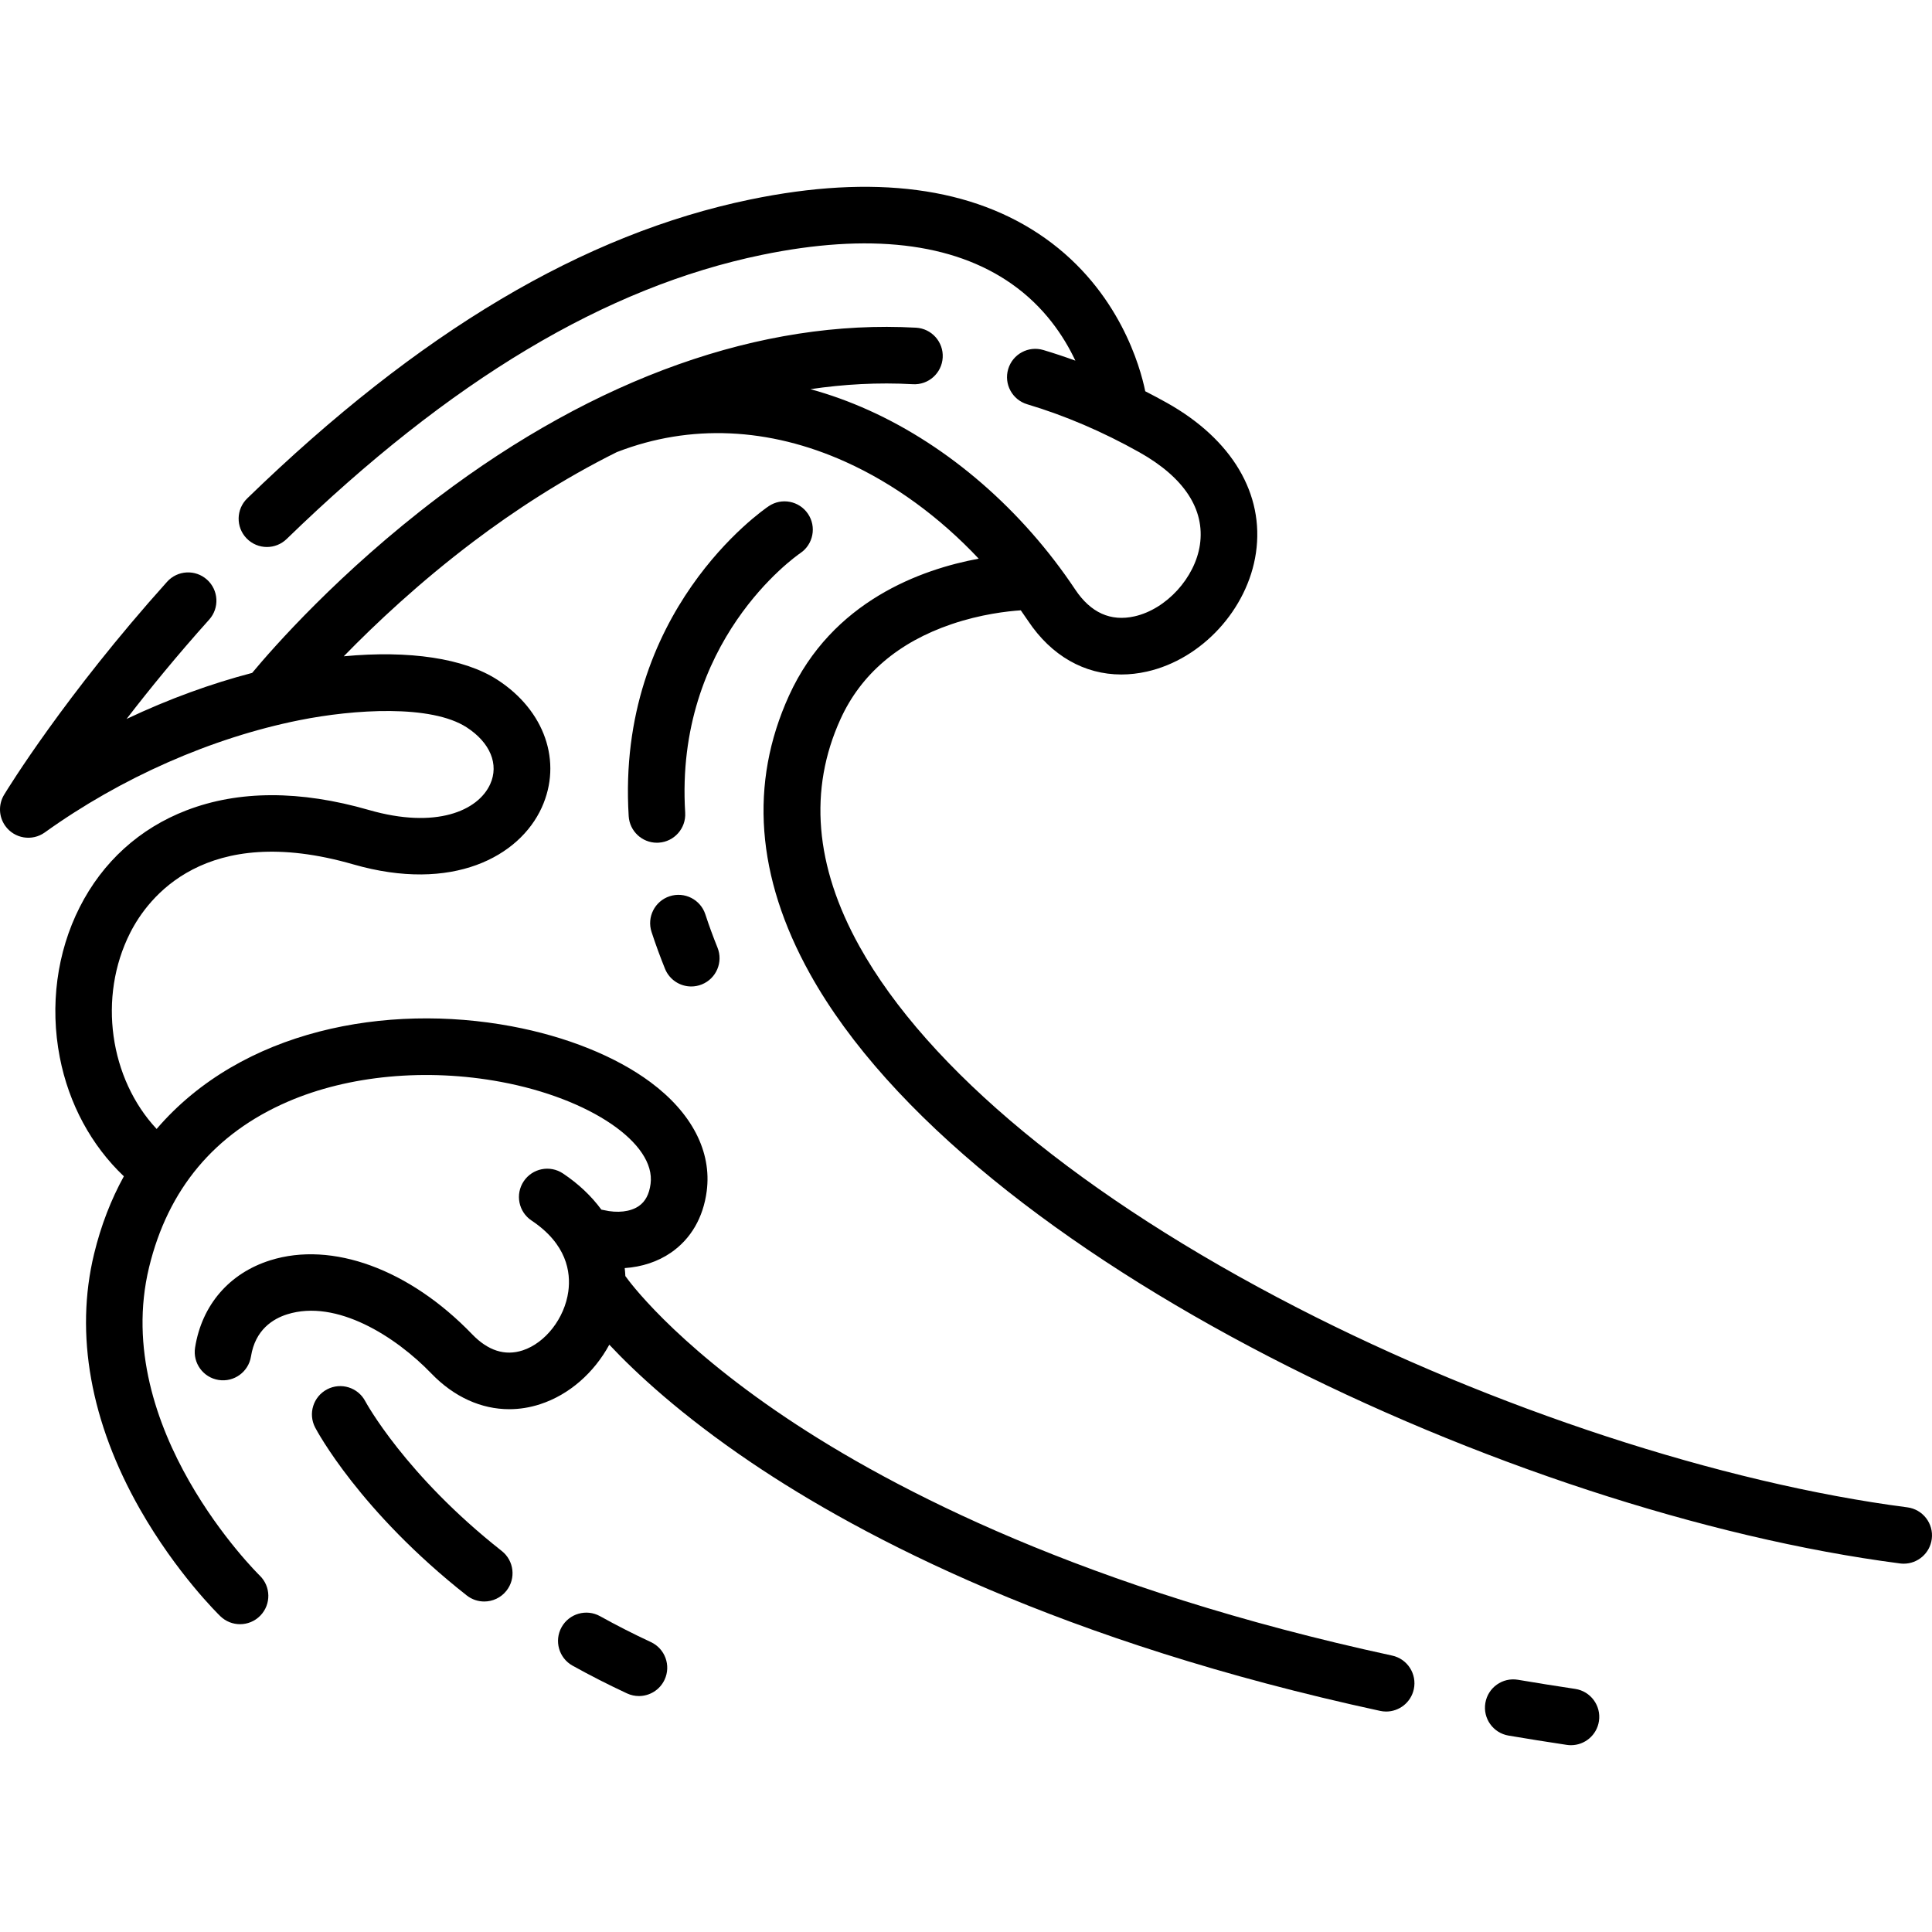
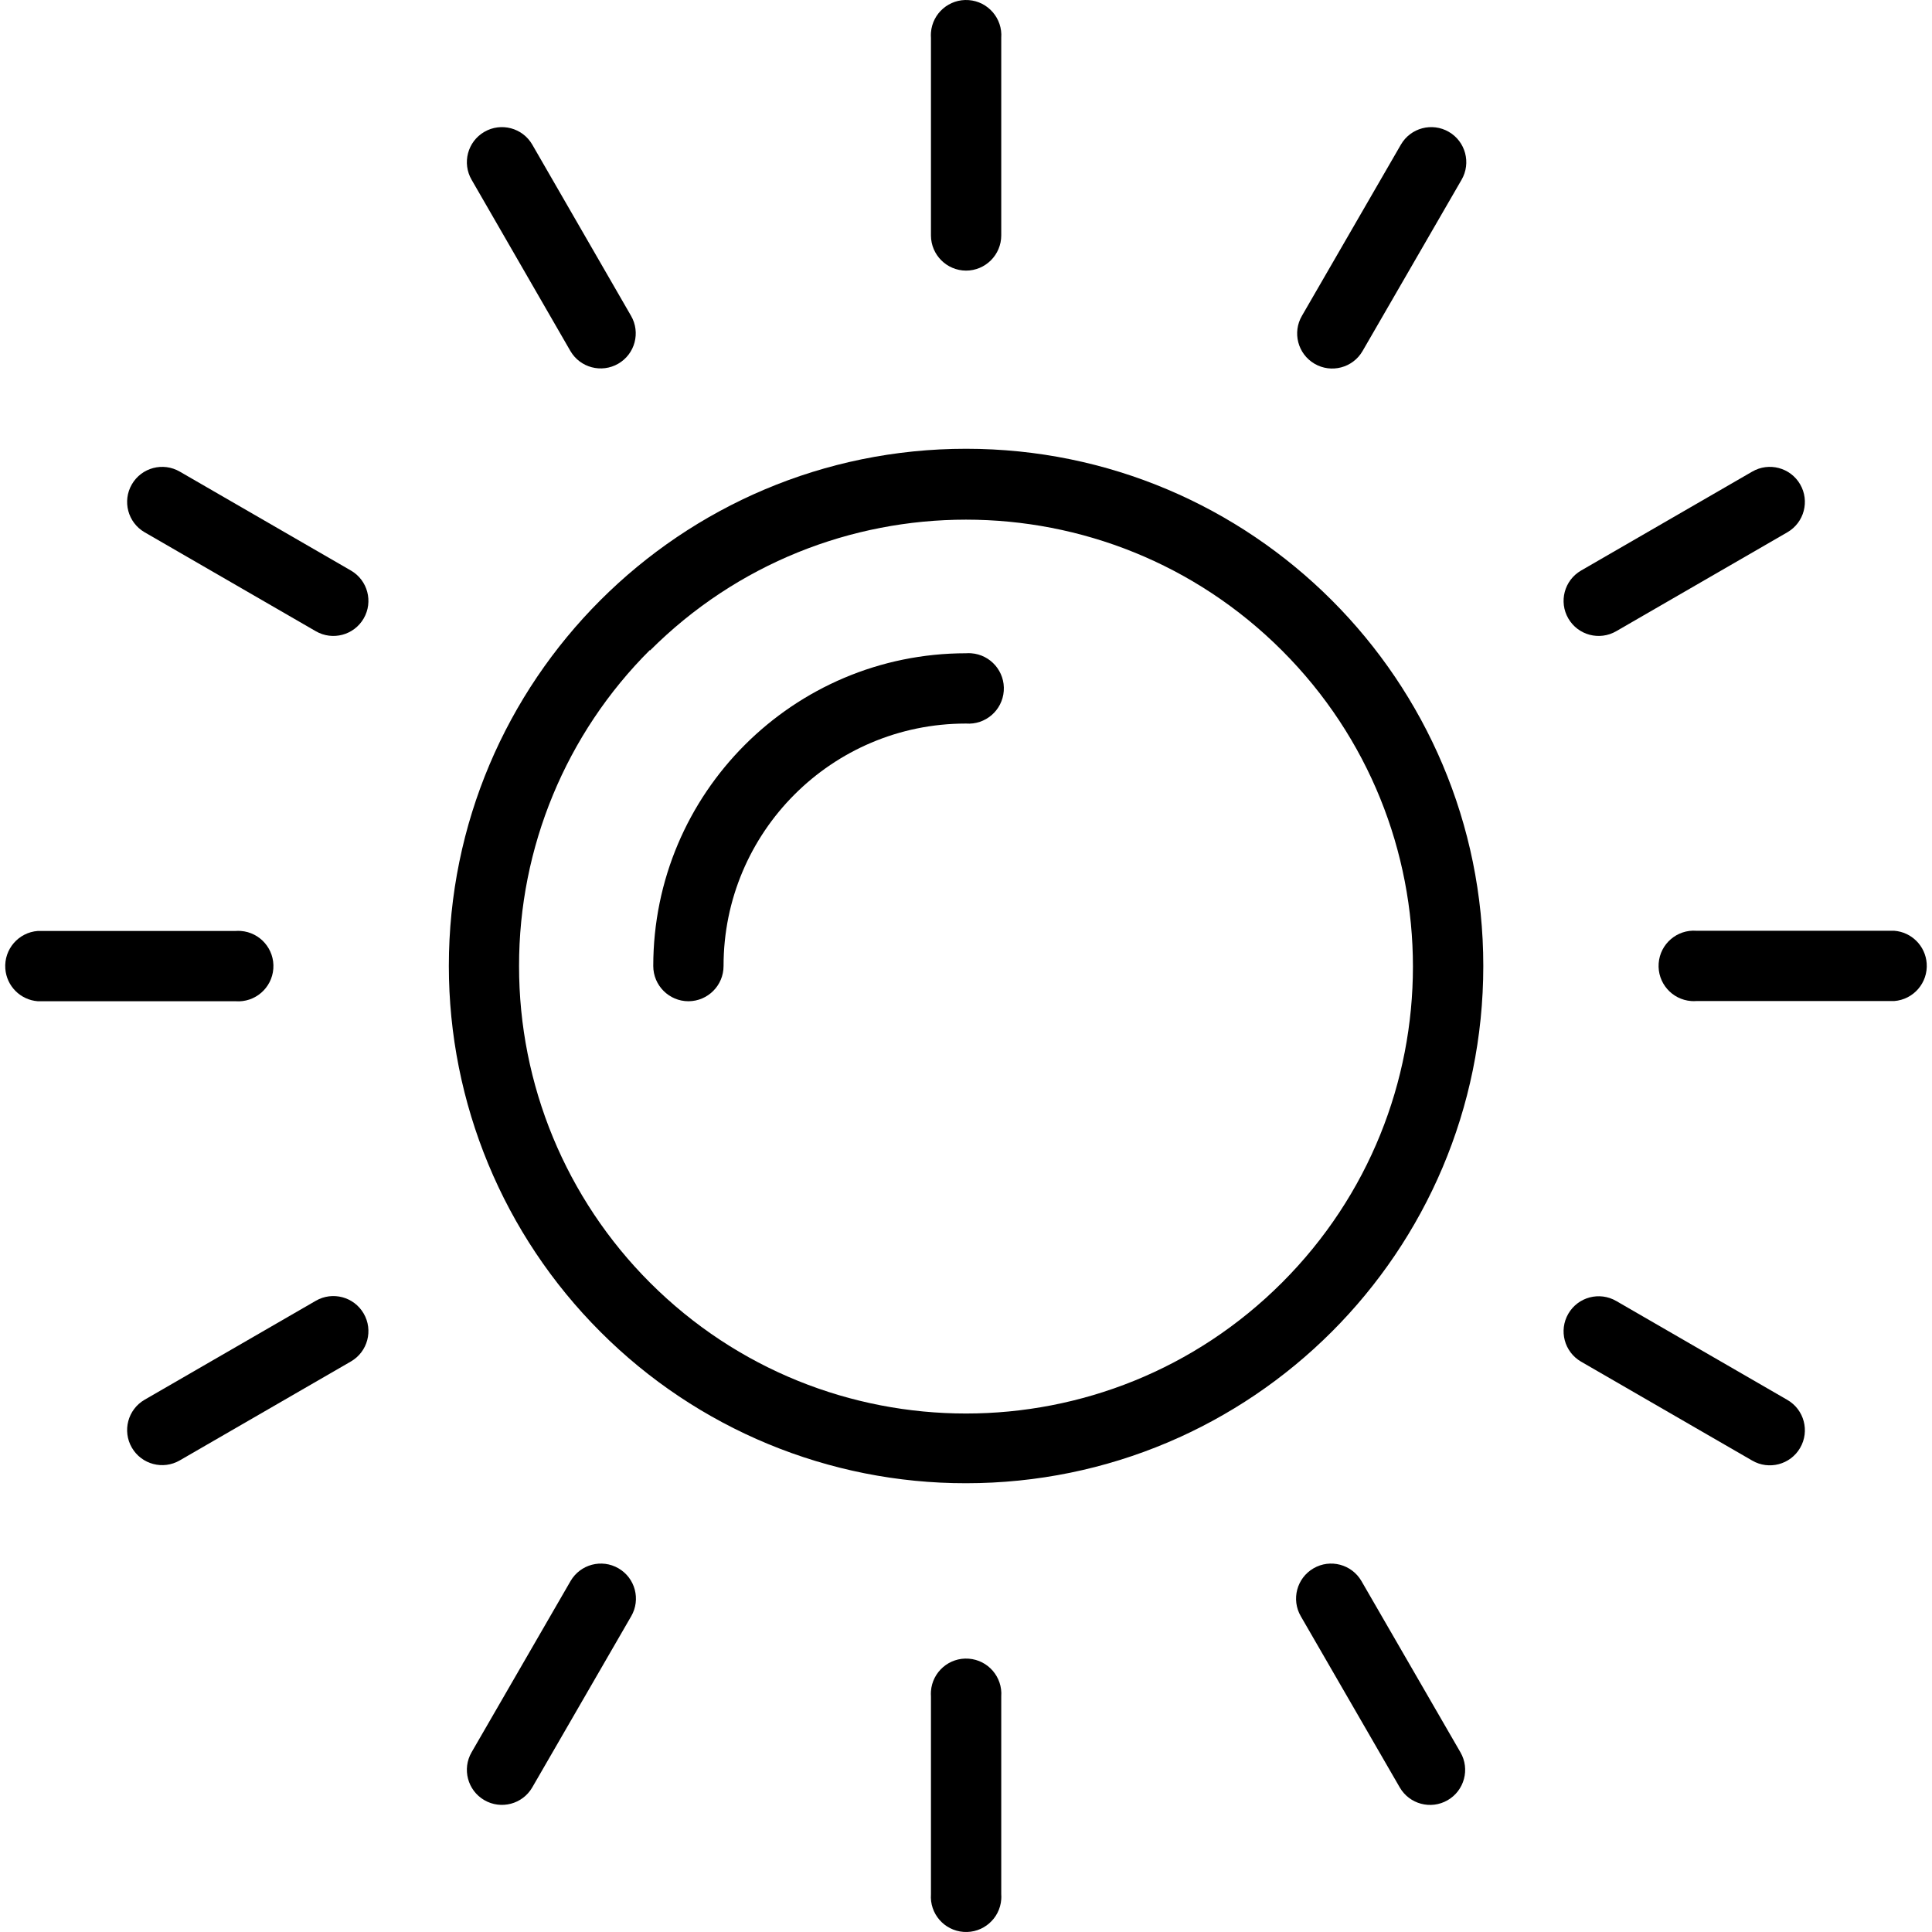
- <svg xmlns="http://www.w3.org/2000/svg" version="1.1" id="Capa_1" x="0px" y="0px" viewBox="0 0 512.003 512.003" style="enable-background:new 0 0 512.003 512.003;" xml:space="preserve">
+ <svg xmlns="http://www.w3.org/2000/svg" version="1.1" id="Capa_1" x="0px" y="0px" viewBox="0 0 399.079 399.079" style="enable-background:new 0 0 399.079 399.079;" xml:space="preserve">
  <g>
    <g>
-       <path d="M417.436,447.579c-5.104-0.766-10.202-1.579-15.153-2.417c-4.089-0.694-7.956,2.06-8.647,6.143    c-0.691,4.084,2.059,7.955,6.143,8.646c5.043,0.854,10.235,1.683,15.432,2.462c0.377,0.057,0.752,0.084,1.122,0.084    c3.65,0,6.85-2.669,7.408-6.388C424.355,452.013,421.532,448.193,417.436,447.579z" />
+       <path d="M371.84,100.04c-2.01-3.457-6.443-4.63-9.9-2.62l-35.36,20.44c-3.457,2.01-4.63,6.443-2.62,9.9    c2.01,3.457,6.443,4.63,9.9,2.62l35.36-20.44C372.677,107.929,373.85,103.497,371.84,100.04z" />
    </g>
  </g>
  <g>
    <g>
-       <path d="M505.466,399.462c-49.281-6.396-109.745-26.183-161.742-52.932c-56.672-29.153-97.859-63.163-115.974-95.763    c-11.824-21.277-13.507-41.532-5.004-60.201c5.417-11.893,15.322-20.358,29.443-25.16c7.763-2.64,14.788-3.427,18.336-3.663    c0.659,0.932,1.313,1.868,1.948,2.82c6.153,9.23,14.913,14.185,24.686,14.185c2.22,0,4.493-0.256,6.799-0.775    c14.553-3.277,26.699-16.503,28.88-31.448c2.274-15.583-6.315-30.074-23.567-39.756c-1.91-1.072-3.836-2.089-5.767-3.079    c-1.291-6.327-6.82-26.586-26.533-40.559c-19.14-13.566-45.416-17.025-78.099-10.273c-44.203,9.127-87.824,35.04-133.354,79.22    c-2.973,2.885-3.044,7.633-0.16,10.605c1.471,1.516,3.426,2.277,5.383,2.277c1.882,0,3.766-0.704,5.222-2.117    c43.421-42.133,84.617-66.763,125.941-75.296c28.324-5.85,50.595-3.264,66.195,7.683c8.694,6.101,13.863,13.917,16.886,20.345    c-2.815-1.026-5.639-1.965-8.466-2.81c-3.972-1.192-8.147,1.068-9.334,5.037c-1.187,3.969,1.069,8.147,5.038,9.334    c10.016,2.994,20.01,7.271,29.706,12.713c11.877,6.666,17.433,15.142,16.065,24.51c-1.276,8.742-8.89,17.08-17.333,18.981    c-6.333,1.426-11.618-0.96-15.709-7.097c-14.046-21.069-33.478-37.946-54.716-47.521c-5.125-2.311-10.289-4.171-15.465-5.589    c8.81-1.305,17.884-1.827,27.153-1.314c4.137,0.241,7.674-2.937,7.904-7.072c0.23-4.135-2.937-7.675-7.073-7.904    c-40.991-2.287-84.77,13.254-126.584,44.908c-26.275,19.891-43.909,40.041-49.348,46.575    c-10.789,2.822-22.049,6.878-33.282,12.207c6.035-7.84,13.367-16.833,21.892-26.327c2.767-3.082,2.512-7.824-0.57-10.591    c-3.082-2.769-7.824-2.513-10.591,0.569c-27.06,30.135-42.23,54.868-43.154,56.387c-1.541,2.497-1.53,5.779,0.287,8.313    c2.414,3.365,7.1,4.137,10.466,1.722c20.224-14.508,44.176-25.07,67.444-29.741c14.588-2.929,34.957-4.192,44.352,1.888    c6.24,4.038,8.63,9.811,6.236,15.065c-3.227,7.084-14.419,11.946-32.15,6.835c-18.226-5.251-34.479-5.222-48.31,0.089    c-12.438,4.776-22.232,13.653-28.322,25.674c-6.06,11.96-7.934,26.089-5.277,39.783c2.396,12.35,8.359,23.356,16.981,31.535    c-3.367,6.114-6.051,12.96-7.898,20.586c-5.145,21.243-0.936,44.636,12.172,67.648c9.7,17.03,20.826,27.896,21.295,28.35    c1.457,1.411,3.338,2.113,5.217,2.113c1.959,0,3.917-0.764,5.388-2.281c2.882-2.976,2.807-7.724-0.168-10.605    c-0.397-0.386-39.658-39.027-29.326-81.693c5.021-20.733,17.377-35.495,36.725-43.876c16.201-7.019,36.81-8.934,56.541-5.259    c23.642,4.405,41.054,16.273,39.64,27.019c-0.363,2.764-1.384,4.688-3.12,5.885c-2.206,1.522-5.668,1.922-9.259,1.072    c-0.22-0.052-0.44-0.09-0.659-0.122c-2.638-3.584-6.04-6.828-10.186-9.592c-3.445-2.298-8.103-1.367-10.4,2.08    c-2.298,3.446-1.367,8.103,2.08,10.4c9.331,6.221,10.448,13.659,9.742,18.805c-0.971,7.071-6.061,13.635-12.103,15.605    c-4.678,1.524-9.18,0.088-13.379-4.271c-16.615-17.242-37.12-24.752-53.51-19.599c-10.864,3.415-18.125,11.843-19.919,23.123    c-0.651,4.091,2.138,7.935,6.229,8.586c4.084,0.65,7.935-2.138,8.585-6.229c1.128-7.093,5.845-9.99,9.604-11.171    c13.077-4.109,28.757,5.887,38.211,15.697c5.975,6.2,13.203,9.449,20.63,9.449c2.724,0,5.476-0.438,8.201-1.326    c7.729-2.521,14.279-8.35,18.316-15.768c6.979,7.438,18.994,18.645,37.625,31.232c29.553,19.967,82.456,47.593,166.659,65.815    c0.535,0.116,1.068,0.172,1.594,0.172c3.455,0,6.563-2.401,7.323-5.915c0.876-4.049-1.695-8.041-5.744-8.917    c-81.188-17.571-132.074-43.922-160.465-62.933c-30.509-20.43-42.244-36.962-42.476-37.294c-0.083-0.12-0.175-0.23-0.263-0.344    c-0.034-0.711-0.092-1.417-0.172-2.119c4.531-0.303,8.767-1.685,12.254-4.091c5.277-3.639,8.554-9.267,9.476-16.276    c1.38-10.489-3.922-20.762-14.929-28.923c-9.217-6.835-22.298-12.09-36.834-14.799c-33.136-6.172-71.454,0.905-94.014,27.217    c-12.427-13.292-15.656-34.914-7.002-51.993c4.673-9.225,19.79-29.457,59.098-18.128c26.322,7.583,44.056-2.085,49.954-15.031    c5.53-12.142,0.813-25.755-11.738-33.877c-8.831-5.714-23.381-7.866-40.721-6.229c8.362-8.588,20.093-19.624,34.429-30.447    c10.563-7.974,23.43-16.456,37.982-23.689c0.044-0.016,0.089-0.027,0.133-0.044c19.228-7.425,40.125-6.511,60.432,2.646    c12.816,5.778,24.918,14.628,35.291,25.66c-15.153,2.808-38.838,11.197-50.269,36.293c-10.584,23.239-8.719,48.037,5.543,73.704    c41.924,75.447,185.901,142.918,288.897,156.283c0.328,0.043,0.653,0.063,0.975,0.063c3.712,0,6.938-2.756,7.428-6.536    C512.471,403.757,509.573,399.995,505.466,399.462z" />
+       <path d="M369.22,289.18l-35.36-20.44c-3.457-2.01-7.89-0.837-9.9,2.62c-2.01,3.457-0.837,7.89,2.62,9.9l35.36,20.44    c3.457,2.01,7.89,0.837,9.9-2.62C373.85,295.622,372.677,291.19,369.22,289.18z" />
    </g>
  </g>
  <g>
    <g>
-       <path d="M190.143,251.118c-1.188-2.944-2.271-5.906-3.217-8.803c-1.286-3.937-5.522-6.088-9.458-4.8    c-3.938,1.285-6.087,5.52-4.801,9.457c1.051,3.219,2.25,6.502,3.565,9.76c1.179,2.922,3.989,4.695,6.958,4.695    c0.935,0,1.885-0.176,2.805-0.547C189.836,259.329,191.693,254.959,190.143,251.118z" />
+       <path d="M200.099,342.62c-4.01-0.298-7.501,2.711-7.799,6.721c-0.027,0.359-0.027,0.719,0,1.078v40.84    c-0.298,4.01,2.711,7.501,6.721,7.799s7.501-2.711,7.799-6.721c0.027-0.359,0.027-0.719,0-1.078v-40.84    C207.117,346.41,204.108,342.918,200.099,342.62z" />
    </g>
  </g>
  <g>
    <g>
-       <path d="M214.121,136.169c-2.316-3.434-6.979-4.339-10.412-2.022c-1.653,1.115-40.444,27.937-37.098,82.149    c0.246,3.978,3.547,7.038,7.479,7.038c0.156,0,0.312-0.005,0.469-0.015c4.134-0.255,7.279-3.813,7.024-7.947    c-2.803-45.396,29.135-67.846,30.535-68.805C215.536,144.247,216.434,139.595,214.121,136.169z" />
+       <path d="M72.5,117.86L37.14,97.42c-3.457-2.01-7.89-0.837-9.9,2.62c-2.01,3.457-0.837,7.89,2.62,9.9l35.36,20.44    c3.457,2.01,7.89,0.837,9.9-2.62C77.13,124.302,75.957,119.87,72.5,117.86z" />
    </g>
  </g>
  <g>
    <g>
-       <path d="M172.491,435.17c-4.592-2.137-9.123-4.444-13.466-6.858c-3.62-2.012-8.187-0.707-10.199,2.912    c-2.012,3.621-0.708,8.188,2.913,10.199c4.655,2.587,9.507,5.059,14.422,7.347c1.024,0.477,2.101,0.702,3.16,0.702    c2.826,0,5.533-1.605,6.804-4.337C177.874,441.38,176.247,436.918,172.491,435.17z" />
+       <path d="M200.099,0.02c-4.01-0.298-7.501,2.711-7.799,6.721c-0.027,0.359-0.027,0.719,0,1.078v40.84    c0.022,3.989,3.251,7.218,7.24,7.24c4.021,0,7.28-3.259,7.28-7.28V7.82C207.117,3.81,204.108,0.318,200.099,0.02z" />
    </g>
  </g>
  <g>
    <g>
-       <path d="M132.969,411.026c-25.625-20.183-36.068-39.501-36.171-39.693c-1.93-3.655-6.455-5.06-10.118-3.138    c-3.667,1.926-5.08,6.46-3.154,10.127c0.47,0.896,11.834,22.178,40.162,44.487c1.375,1.084,3.011,1.608,4.636,1.608    c2.219,0,4.417-0.98,5.897-2.859C136.784,418.304,136.223,413.588,132.969,411.026z" />
+       <path d="M130.34,65.22l-20.4-35.36c-2.01-3.457-6.443-4.63-9.9-2.62c-3.457,2.01-4.63,6.443-2.62,9.9l20.4,35.36    c2.01,3.457,6.443,4.63,9.9,2.62C131.177,73.109,132.35,68.677,130.34,65.22z" />
+     </g>
+   </g>
+   <g>
+     <g>
+       <path d="M200.618,134.94c-0.359-0.027-0.719-0.027-1.078,0c-35.678,0-64.6,28.922-64.6,64.6c0,4.021,3.259,7.28,7.28,7.28    c4.005-0.022,7.24-3.275,7.24-7.28c-0.022-27.636,22.364-50.058,50-50.08c0.027,0,0.053,0,0.08,0    c4.01,0.298,7.501-2.711,7.799-6.721S204.628,135.237,200.618,134.94z" />
+     </g>
+   </g>
+   <g>
+     <g>
+       <path d="M397.98,198.98c-0.267-3.595-3.125-6.454-6.721-6.721h-40.84c-4.01-0.298-7.501,2.711-7.799,6.721    s2.711,7.501,6.721,7.799c0.359,0.027,0.72,0.027,1.079,0h40.84C395.269,206.482,398.278,202.99,397.98,198.98z" />
+     </g>
+   </g>
+   <g>
+     <g>
+       <path d="M49.738,192.3c-0.359-0.027-0.719-0.027-1.078,0H7.82c-4.01,0.298-7.019,3.79-6.721,7.799    c0.267,3.595,3.125,6.454,6.721,6.721h40.84c4.01,0.298,7.501-2.711,7.799-6.721C56.757,196.089,53.748,192.597,49.738,192.3z" />
+     </g>
+   </g>
+   <g>
+     <g>
+       <path d="M199.569,92.7c-59.006-0.008-106.846,47.819-106.855,106.825c-0.004,28.347,11.258,55.534,31.305,75.575    c20.009,20.059,47.188,31.316,75.52,31.28c59.006,0.008,106.847-47.819,106.855-106.825S258.575,92.708,199.569,92.7z     M264.819,264.94c-36.053,36.053-94.507,36.053-130.56,0c-17.343-17.343-27.072-40.874-27.04-65.4    c-0.035-24.492,9.697-47.987,27.04-65.28v0.12c36.053-36.053,94.507-36.053,130.56,0    C300.873,170.433,300.873,228.887,264.819,264.94z" />
+     </g>
+   </g>
+   <g>
+     <g>
+       <path d="M301.678,361.972c-0.006-0.011-0.012-0.022-0.019-0.032l-20.44-35.36c-2.01-3.457-6.443-4.63-9.9-2.62    c-3.457,2.01-4.63,6.443-2.62,9.9l20.44,35.36c2.002,3.453,6.422,4.634,9.88,2.64    C302.484,369.863,303.675,365.436,301.678,361.972z" />
+     </g>
+   </g>
+   <g>
+     <g>
+       <path d="M299.28,27.24c-3.457-2.01-7.89-0.837-9.9,2.62l-20.44,35.36c-2.024,3.449-0.868,7.885,2.58,9.908    c0.007,0.004,0.013,0.008,0.02,0.012h0c3.454,2.014,7.887,0.847,9.901-2.608c0.006-0.011,0.013-0.022,0.019-0.032l20.44-35.36    C303.91,33.682,302.737,29.25,299.28,27.24z" />
+     </g>
+   </g>
+   <g>
+     <g>
+       <path d="M127.76,323.96c-3.457-2.01-7.89-0.837-9.9,2.62l-20.44,35.36c-2.01,3.457-0.837,7.89,2.62,9.9s7.89,0.837,9.9-2.62    l20.44-35.36C132.39,330.402,131.217,325.97,127.76,323.96z" />
+     </g>
+   </g>
+   <g>
+     <g>
+       <path d="M75.12,271.32c-2.01-3.457-6.443-4.63-9.9-2.62l-35.36,20.44c-3.457,2.01-4.63,6.443-2.62,9.9    c2.01,3.457,6.443,4.63,9.9,2.62l35.36-20.44C75.957,279.209,77.13,274.777,75.12,271.32z" />
    </g>
  </g>
  <g>
</g>
  <g>
</g>
  <g>
</g>
  <g>
</g>
  <g>
</g>
  <g>
</g>
  <g>
</g>
  <g>
</g>
  <g>
</g>
  <g>
</g>
  <g>
</g>
  <g>
</g>
  <g>
</g>
  <g>
</g>
  <g>
</g>
</svg>
